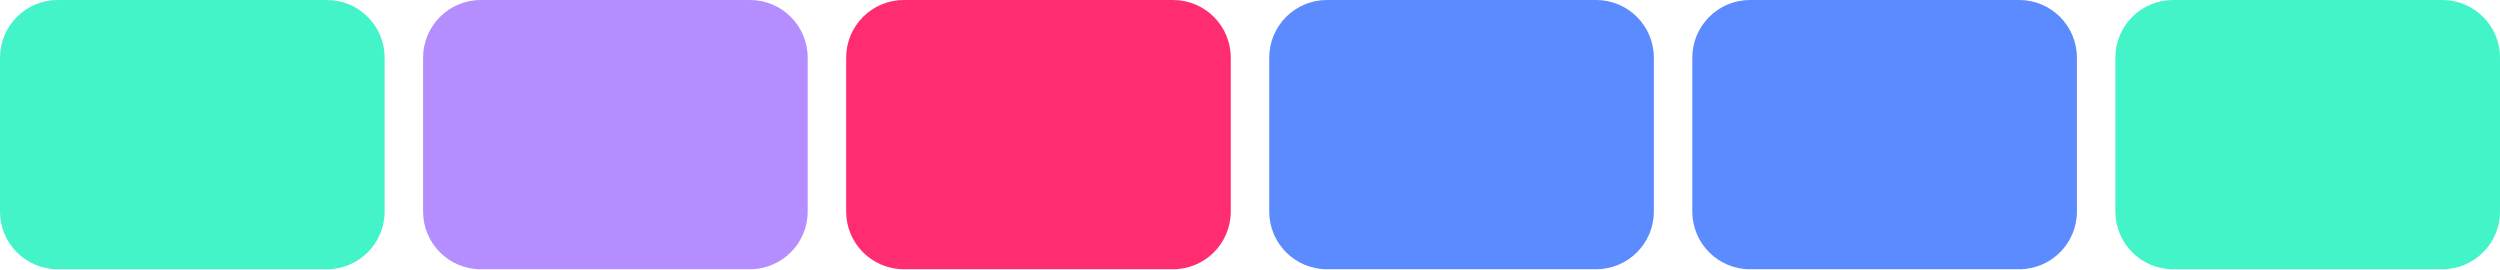
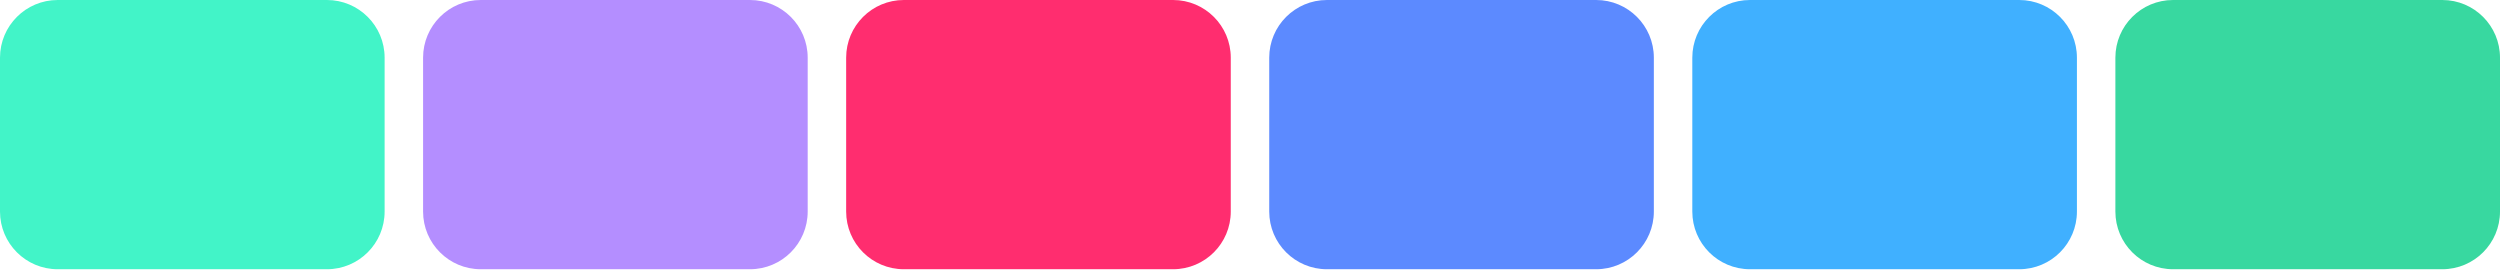
<svg xmlns="http://www.w3.org/2000/svg" width="260" height="28" viewBox="0 0 260 28">
  <rect x="0" y="0" width="40" height="28" rx="6" fill="#42f4c8" />
  <rect x="44" y="0" width="40" height="28" rx="6" fill="#b48eff" />
  <rect x="88" y="0" width="40" height="28" rx="6" fill="#ff2d6f" />
  <rect x="132" y="0" width="40" height="28" rx="6" fill="#5c8aff" />
-   <rect x="176" y="0" width="40" height="28" rx="6" fill="#5c8aff" />
-   <rect x="220" y="0" width="40" height="28" rx="6" fill="#42f4c8" />
+   <rect x="176" y="0" width="40" height="28" rx="6" fill="#40b0ff" />
+   <rect x="220" y="0" width="40" height="28" rx="6" fill="#38d8a0" />
</svg>
